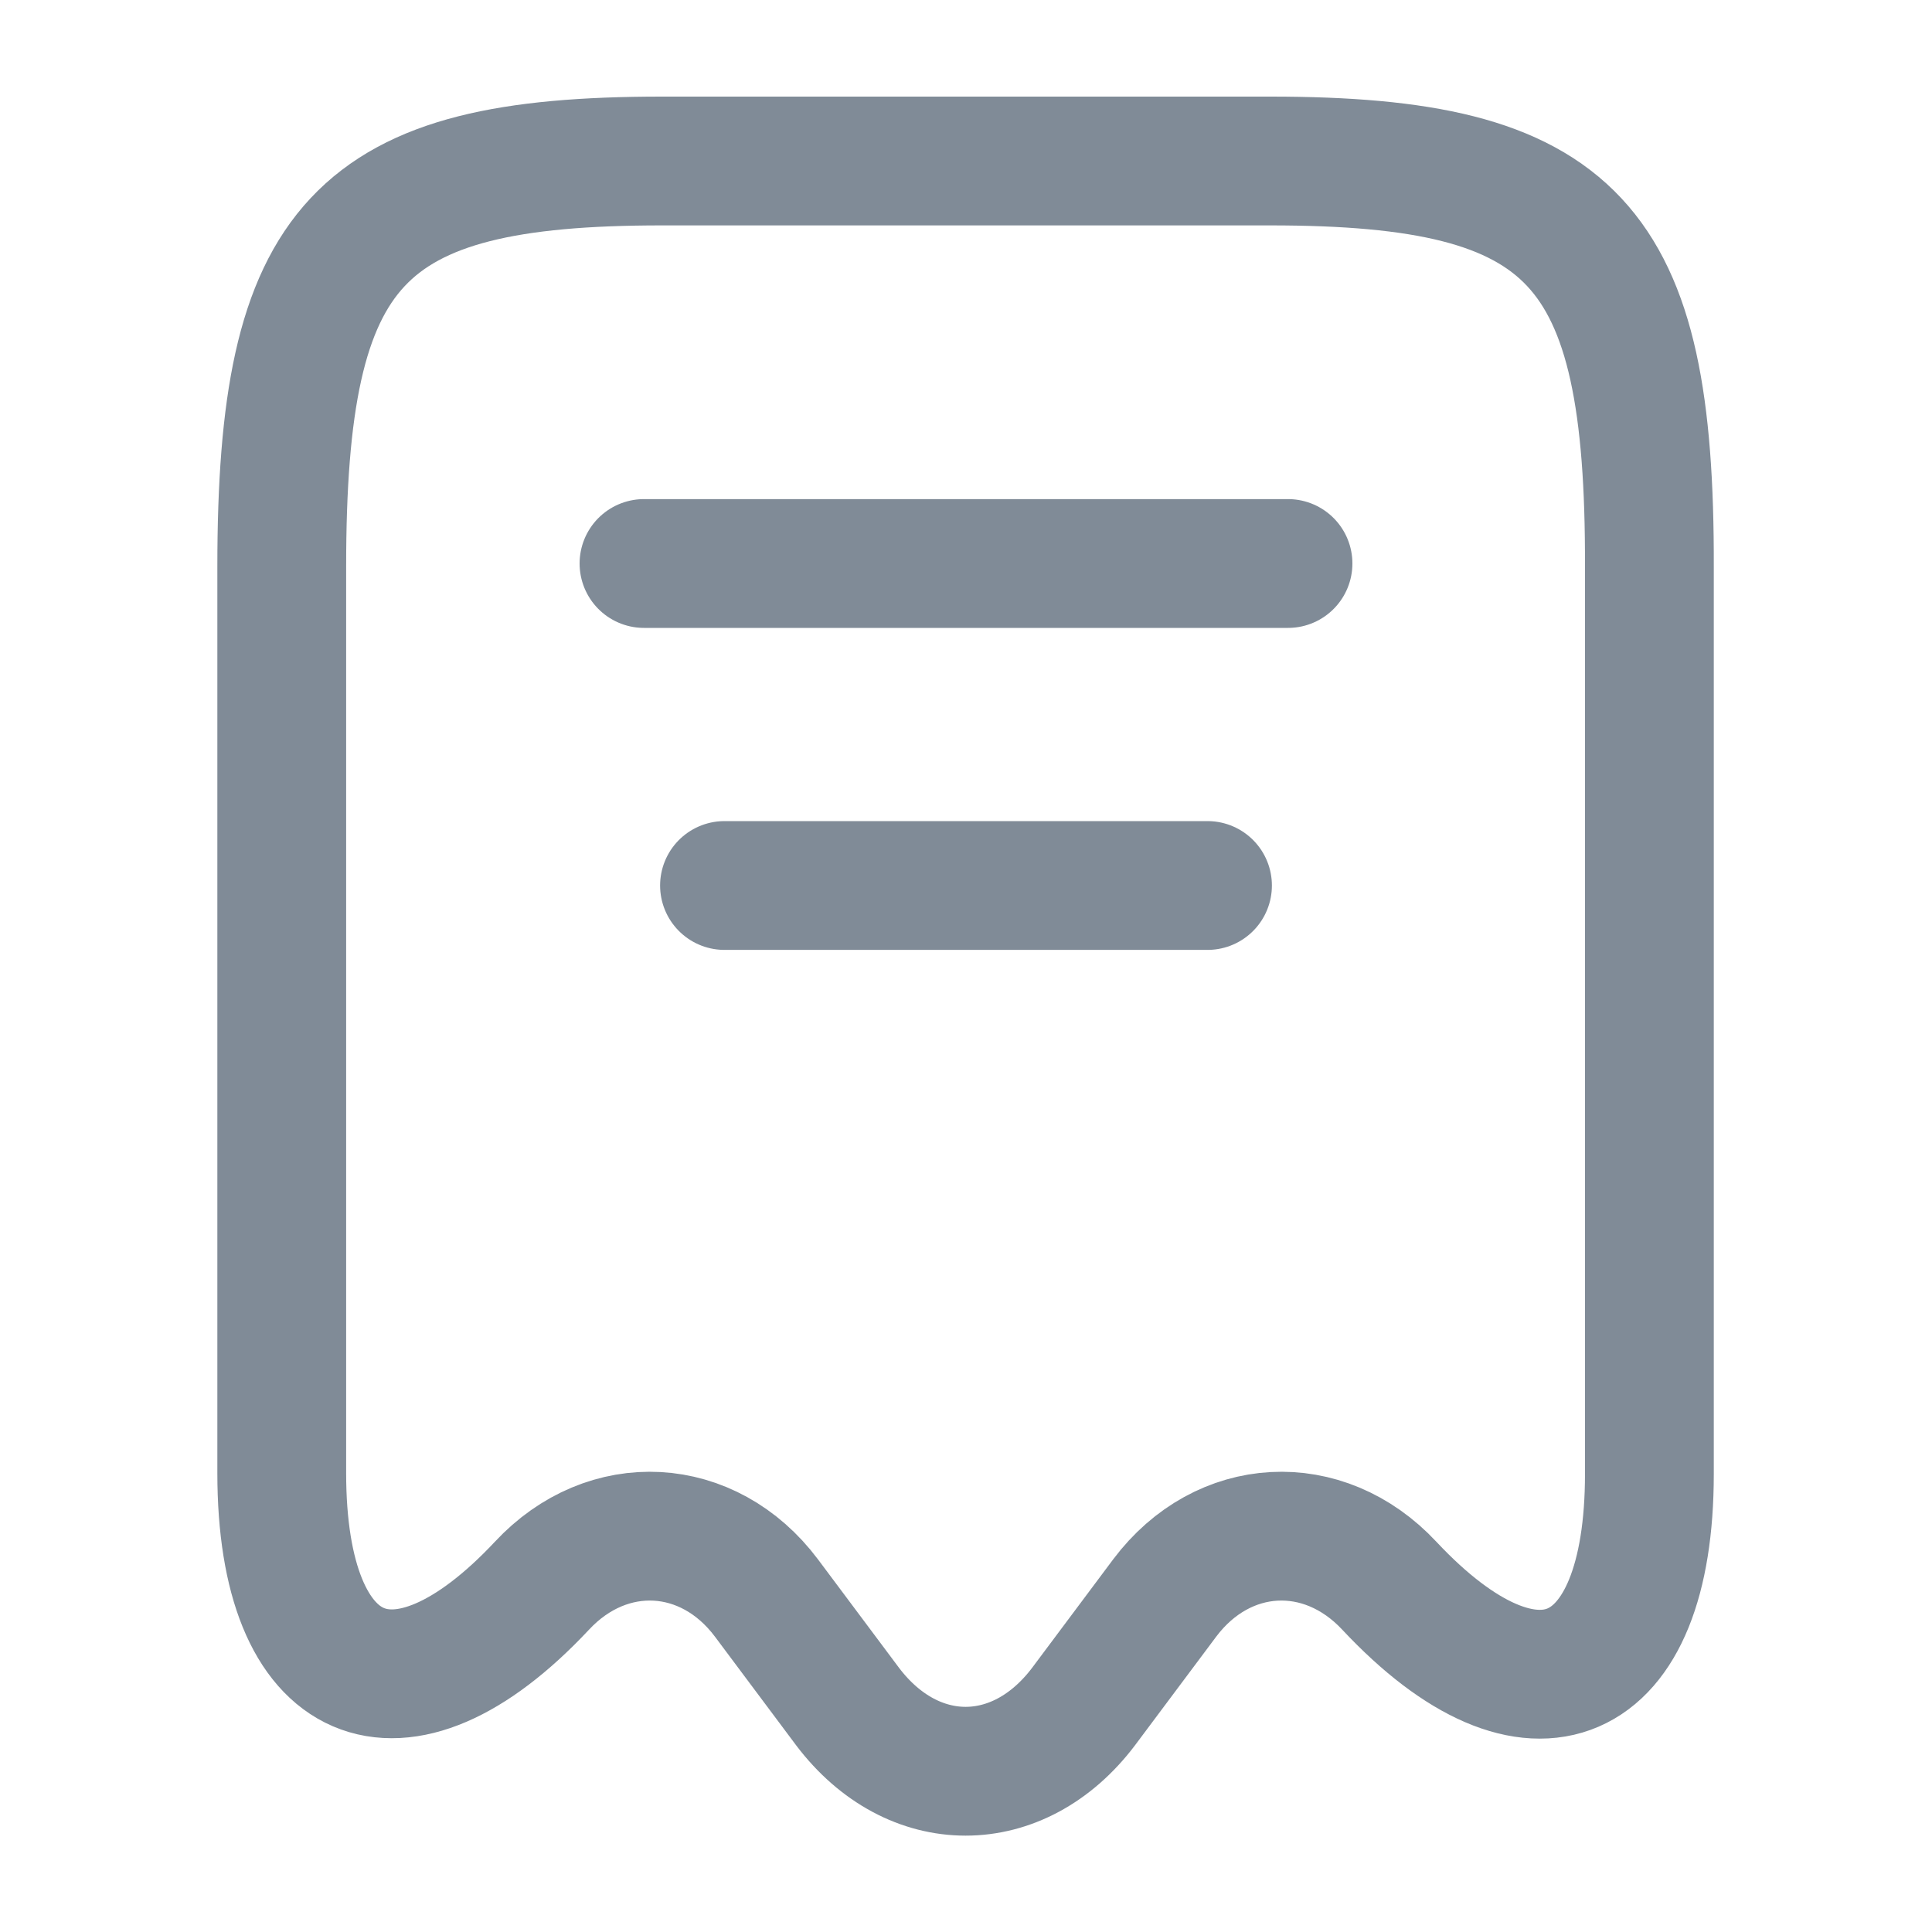
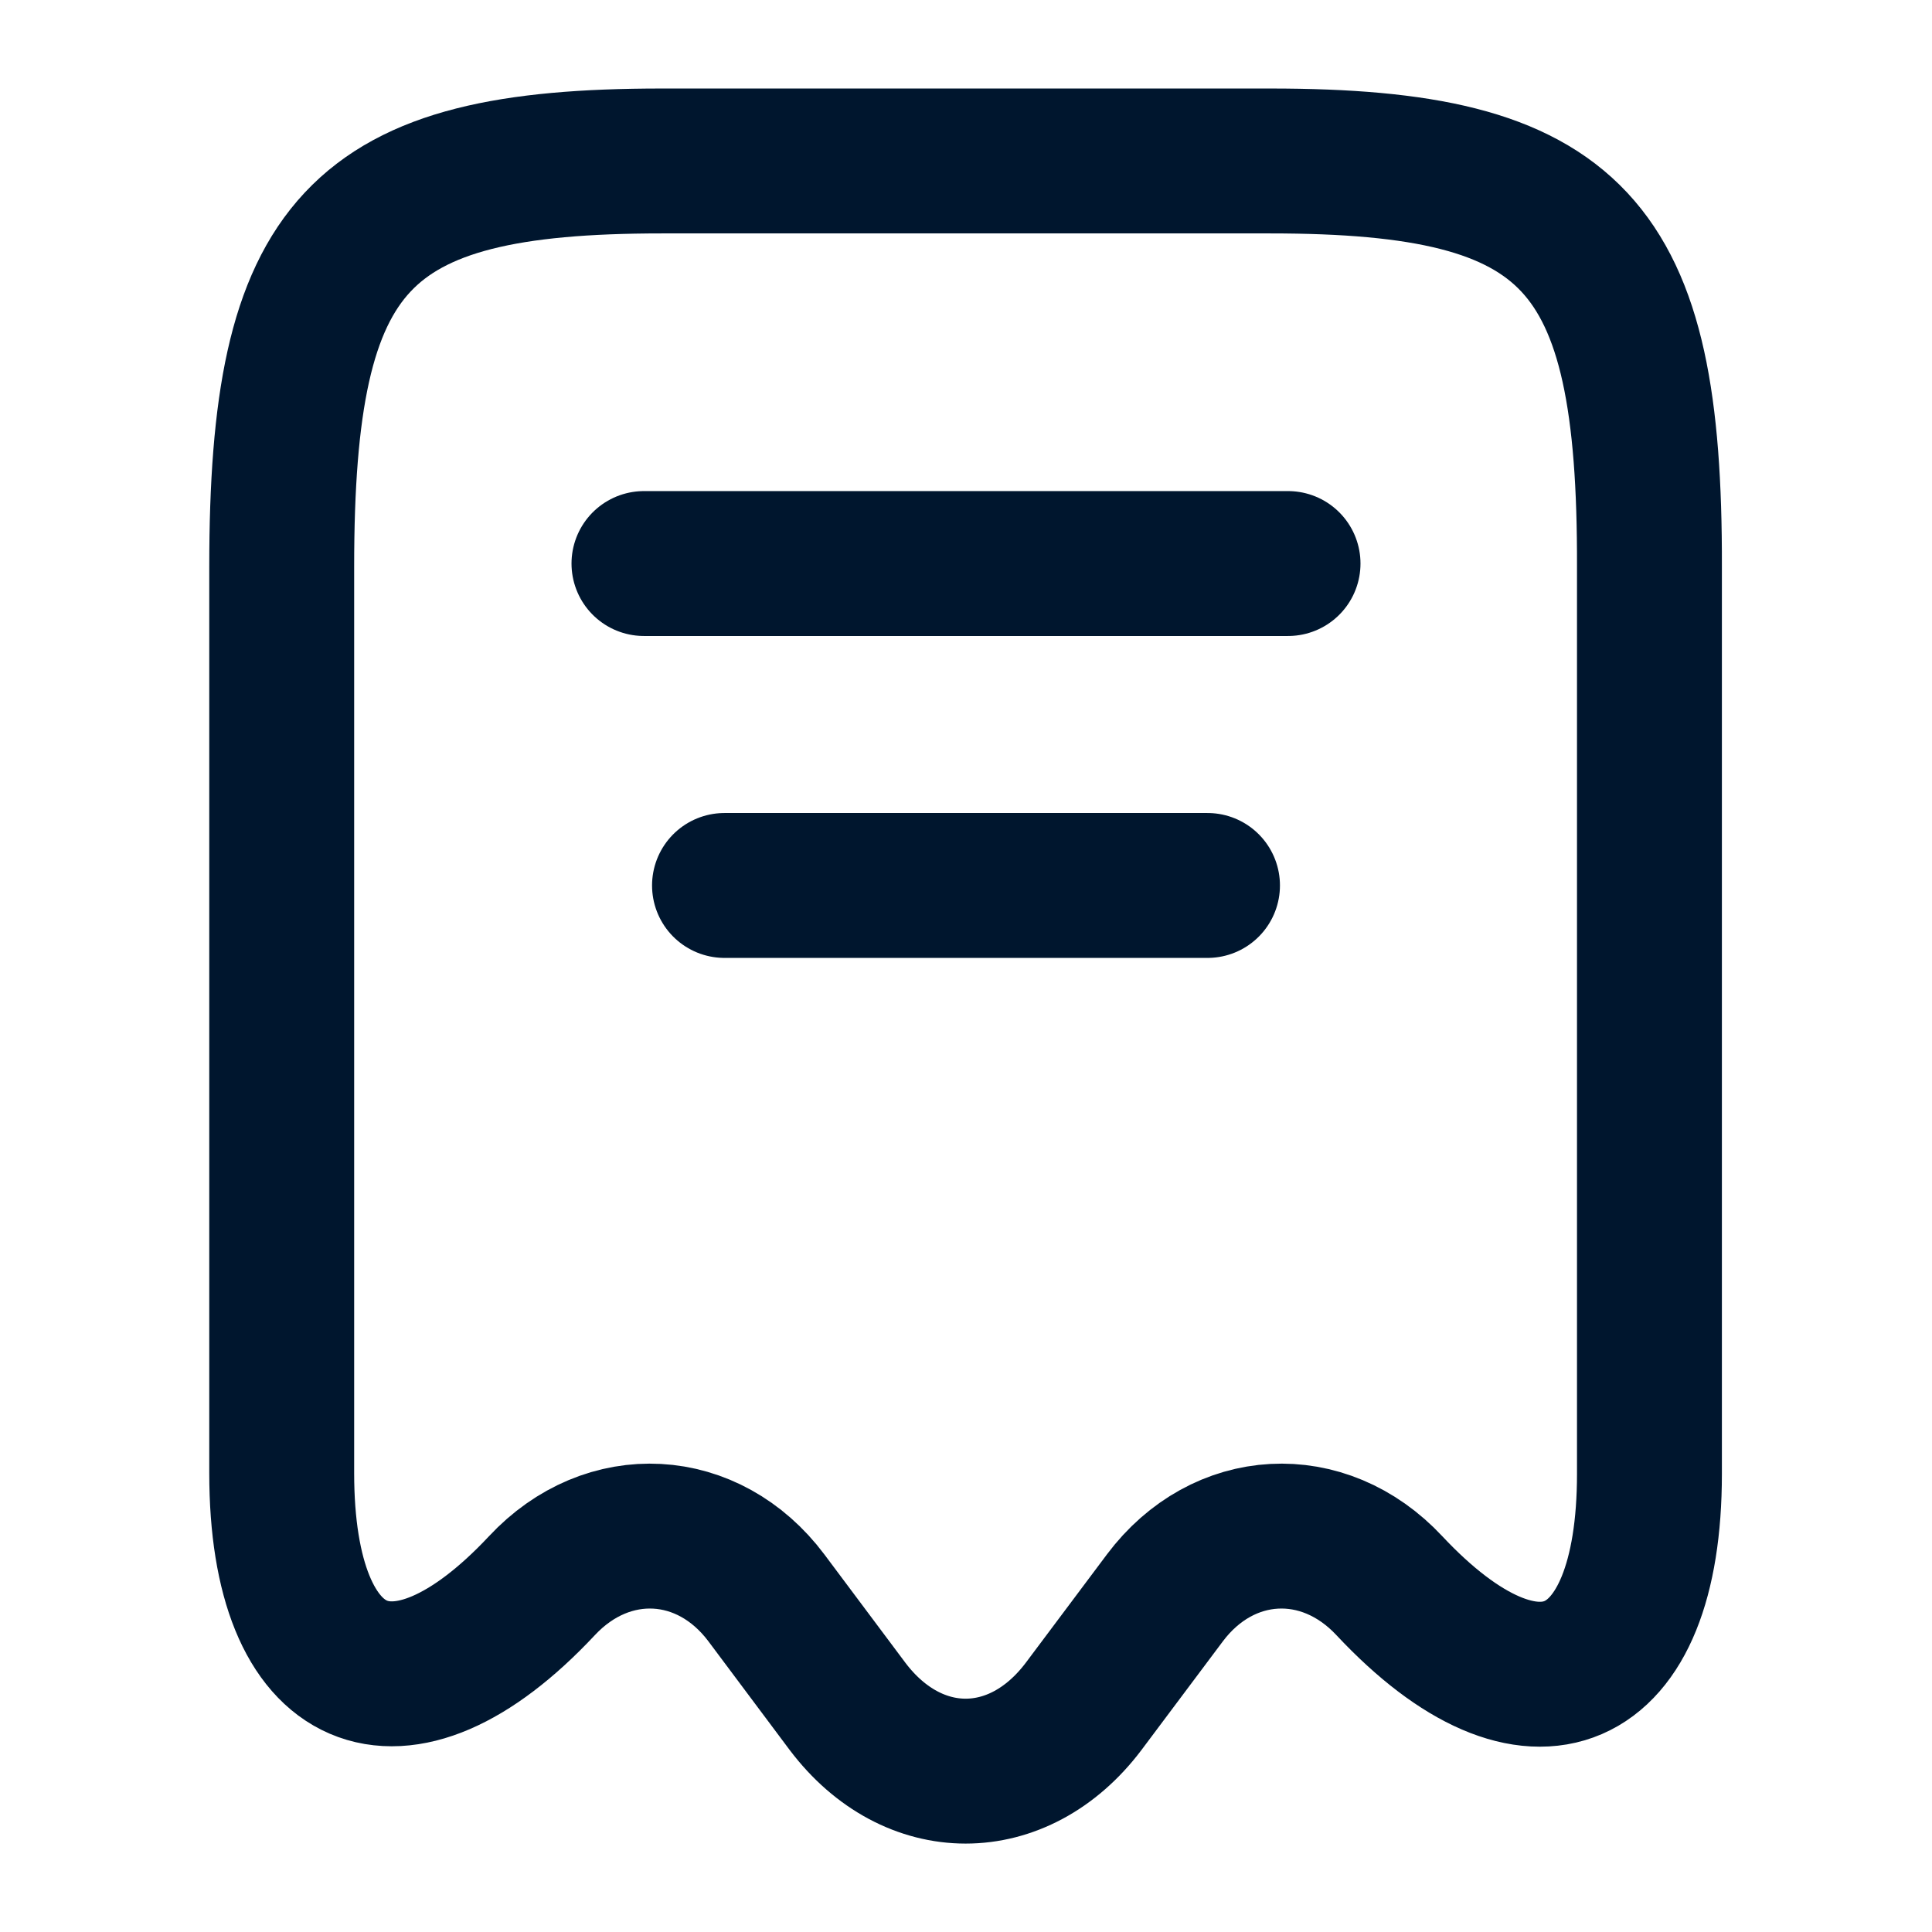
- <svg xmlns="http://www.w3.org/2000/svg" width="18" height="18" viewBox="0 0 18 18" fill="none">
-   <path d="M5.048 14.775C5.662 14.115 6.6 14.168 7.14 14.887L7.897 15.9C8.505 16.703 9.488 16.703 10.095 15.9L10.852 14.887C11.393 14.168 12.33 14.115 12.945 14.775C14.28 16.2 15.367 15.727 15.367 13.732V5.28C15.375 2.257 14.67 1.5 11.835 1.5H6.165C3.33 1.5 2.625 2.257 2.625 5.28V13.725C2.625 15.727 3.72 16.192 5.048 14.775Z" stroke="#808B97" stroke-width="1.2" stroke-linecap="round" stroke-linejoin="round" />
-   <path d="M6 5.25H12" stroke="#808B97" stroke-width="1.2" stroke-linecap="round" stroke-linejoin="round" />
-   <path d="M6.75 8.25H11.25" stroke="#808B97" stroke-width="1.2" stroke-linecap="round" stroke-linejoin="round" />
+ <svg xmlns="http://www.w3.org/2000/svg" width="16" height="16" viewBox="0 0 16 16" fill="none">
+   <path d="M4.487 13.133C5.034 12.546 5.867 12.593 6.347 13.233L7.02 14.133C7.56 14.846 8.434 14.846 8.973 14.133L9.647 13.233C10.127 12.593 10.96 12.546 11.507 13.133C12.694 14.4 13.66 13.98 13.66 12.206V4.693C13.667 2.006 13.04 1.333 10.52 1.333H5.48C2.96 1.333 2.333 2.006 2.333 4.693V12.2C2.333 13.98 3.307 14.393 4.487 13.133Z" stroke="#00162E" stroke-width="1.2" stroke-linecap="round" stroke-linejoin="round" />
+   <path d="M5.333 4.667H10.667" stroke="#00162E" stroke-width="1.2" stroke-linecap="round" stroke-linejoin="round" />
+   <path d="M6 7.333H10" stroke="#00162E" stroke-width="1.2" stroke-linecap="round" stroke-linejoin="round" />
</svg>
